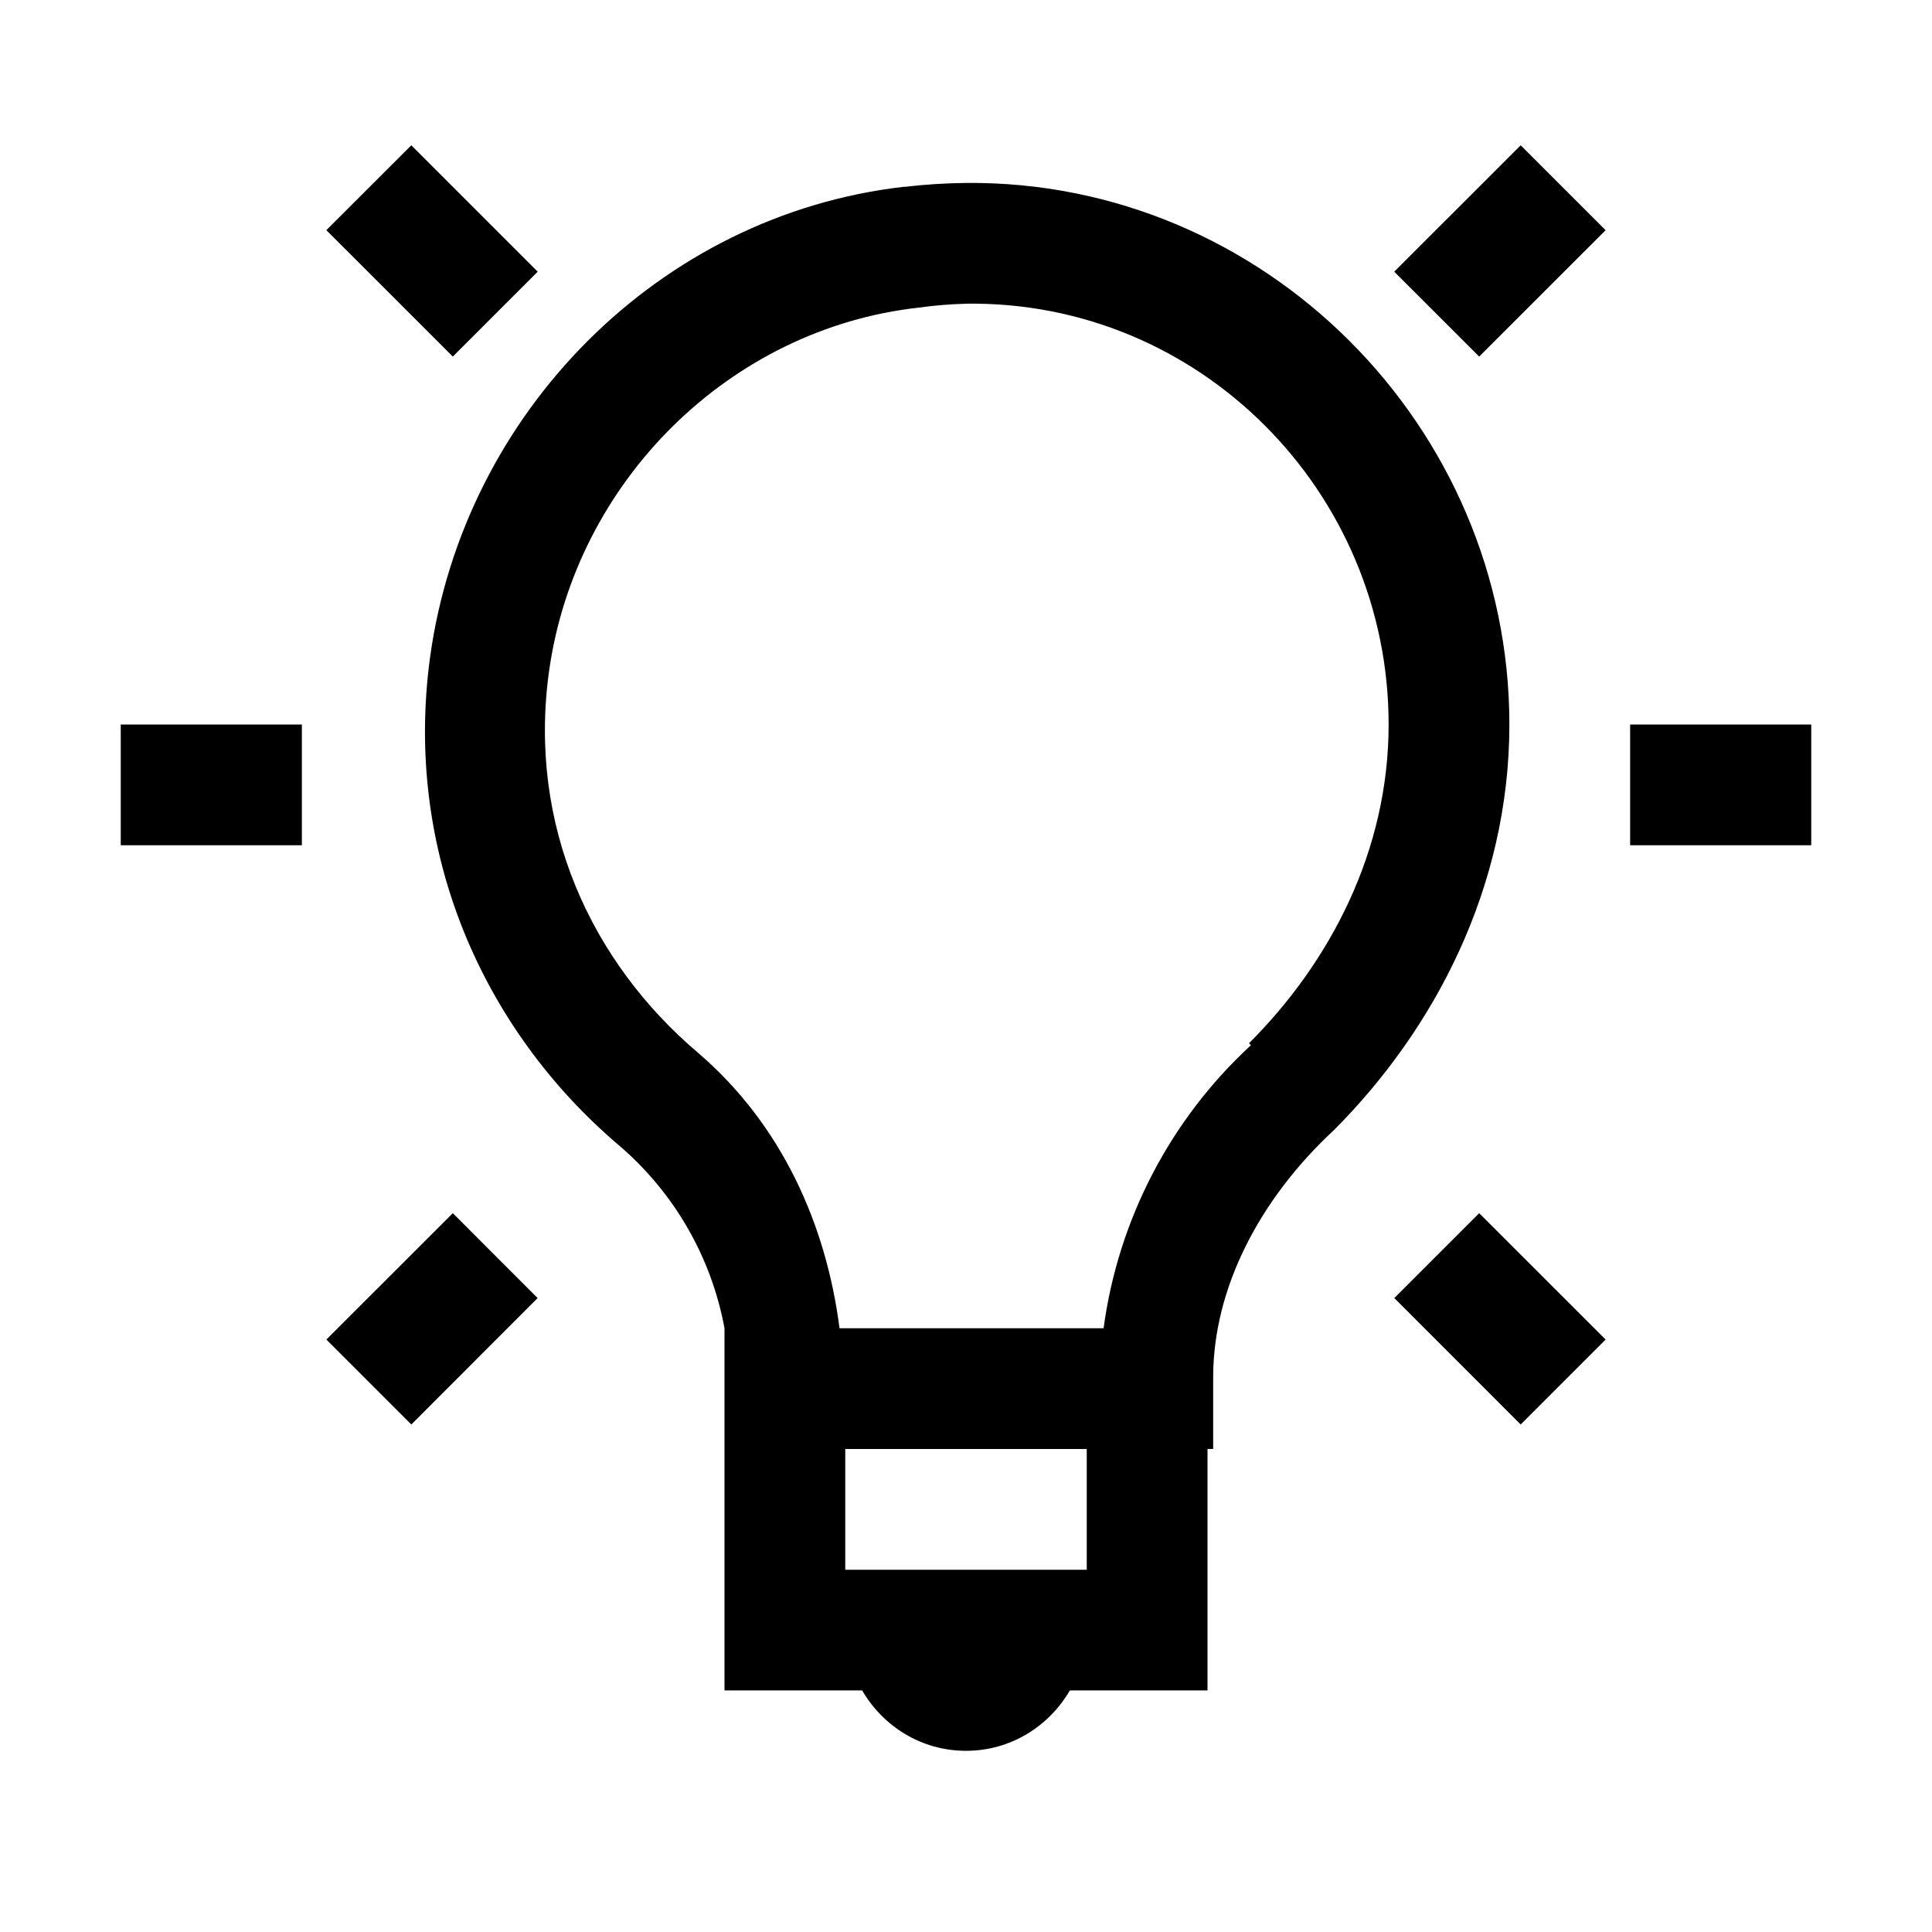
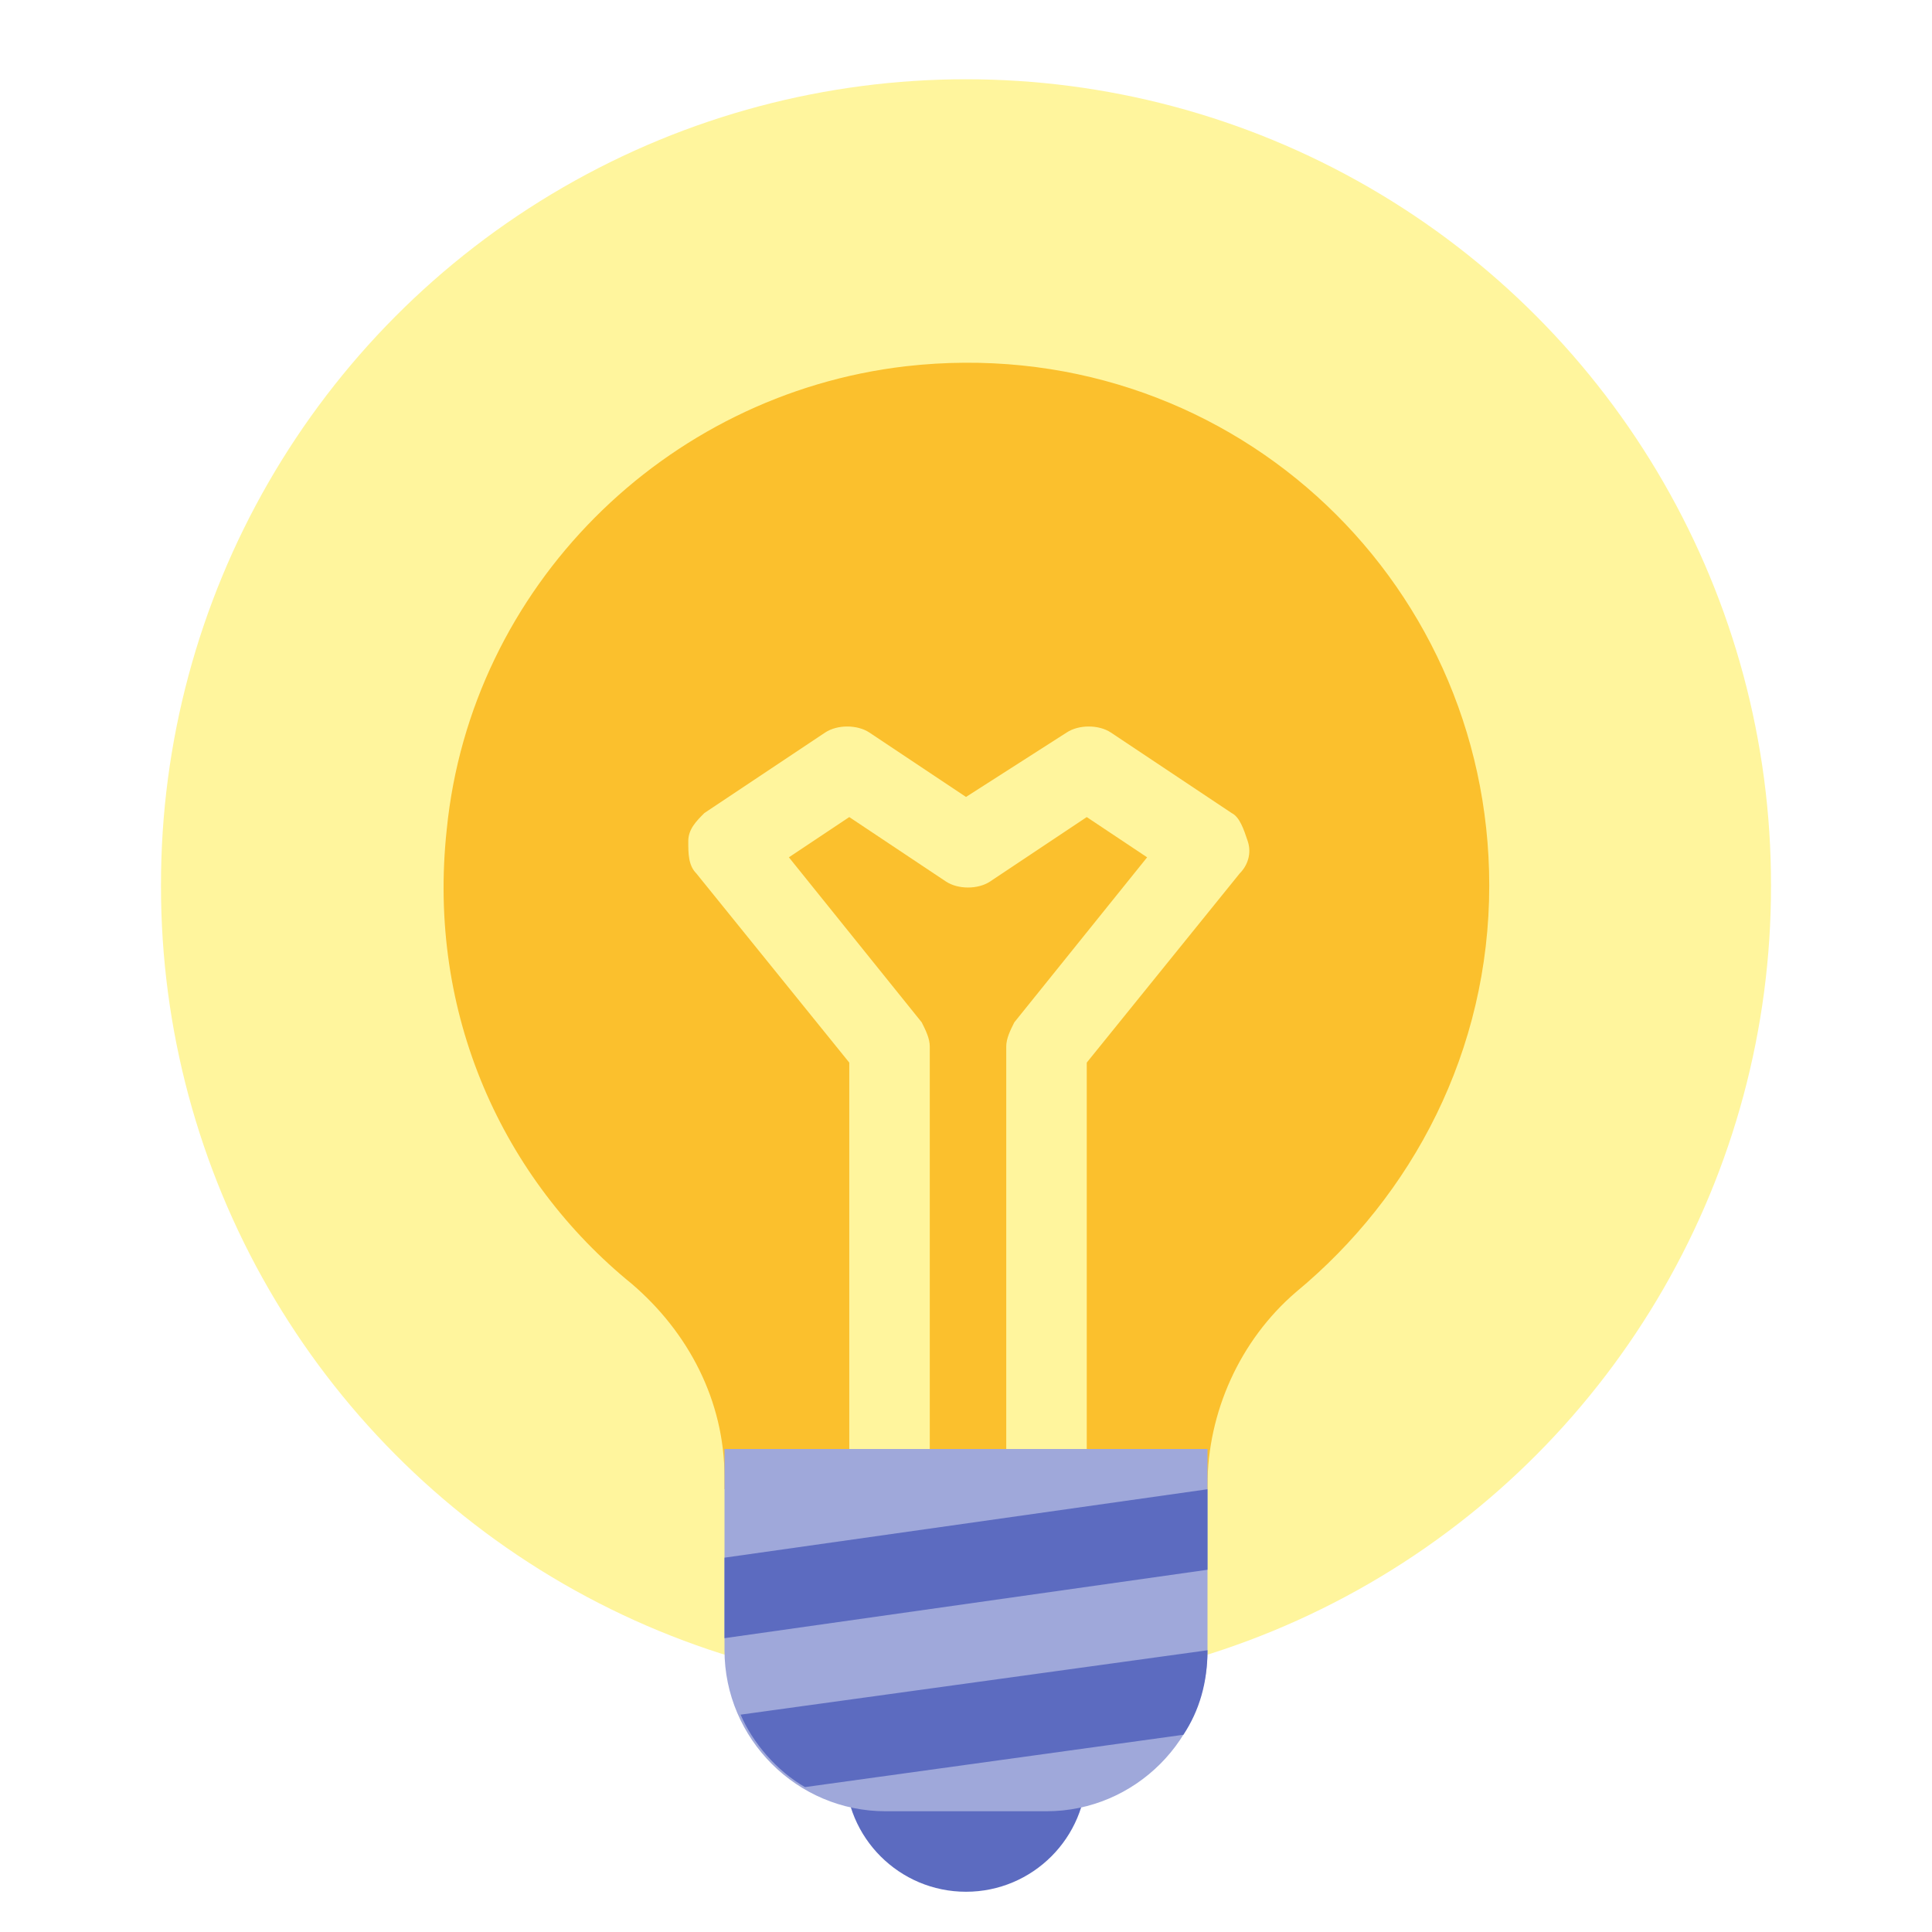
- <svg xmlns="http://www.w3.org/2000/svg" width="256" height="256" viewBox="0 0 32 32">
-   <rect x="0" y="0" width="32" height="32" rx="8" fill="none" />
-   <svg viewBox="0 0 32 32" fill="#000000" x="0" y="0" width="32" height="32">
-     <path fill="#000000" d="M6.813 2.406L5.405 3.812L7.5 5.906L8.906 4.5L6.812 2.406zm18.375 0L23.093 4.5L24.5 5.906l2.094-2.093l-1.407-1.407zM16 3.03c-.33.004-.664.023-1 .064c-.01 0-.02-.002-.03 0c-4.056.465-7.284 3.742-7.845 7.78c-.448 3.25.892 6.197 3.125 8.095a5.238 5.238 0 0 1 1.75 3.03v6h2.28c.348.597.983 1 1.72 1s1.372-.403 1.72-1H20v-4h.094v-1.188c0-1.466.762-2.944 2-4.093C23.75 17.06 25 14.705 25 12c0-4.94-4.066-9.016-9-8.97zm0 2c3.865-.054 7 3.11 7 6.97c0 2.094-.97 3.938-2.313 5.28l.032.032A7.792 7.792 0 0 0 18.279 22h-4.374c-.22-1.714-.955-3.373-2.344-4.563c-1.767-1.5-2.82-3.76-2.468-6.312c.437-3.15 2.993-5.683 6.125-6.03a6.91 6.91 0 0 1 .78-.064zM2 12v2h3v-2H2zm25 0v2h3v-2h-3zM7.5 20.094l-2.094 2.093l1.407 1.407L8.905 21.5L7.5 20.094zm17 0L23.094 21.5l2.093 2.094l1.407-1.407l-2.094-2.093zM14 24h4v2h-4v-2z" />
-   </svg>
+ <svg xmlns="http://www.w3.org/2000/svg" width="800px" height="800px" viewBox="0 0 1024 1024" class="icon" version="1.1">
+   <path d="M512 469.333m-426.667 0a426.667 426.667 0 1 0 853.333 0 426.667 426.667 0 1 0-853.333 0Z" fill="#FFF59D" />
+   <path d="M789.333 469.333c0-164.267-140.8-294.4-309.333-275.2-128 14.933-230.4 117.333-243.2 245.333-10.667 98.133 29.867 185.6 98.133 241.067 29.867 25.6 49.067 61.867 49.067 102.4v6.4h256v-2.133c0-38.4 17.067-76.8 46.933-102.4 61.867-51.2 102.4-128 102.4-215.467z" fill="#FBC02D" />
+   <path d="M652.8 430.933l-64-42.667c-6.4-4.267-17.067-4.267-23.467 0L512 422.4l-51.2-34.133c-6.4-4.267-17.067-4.267-23.467 0l-64 42.667c-4.267 4.267-8.533 8.533-8.533 14.933s0 12.8 4.267 17.067l81.067 100.267V789.333h42.667V554.667c0-4.267-2.133-8.533-4.267-12.8l-70.4-87.467 32-21.333 51.2 34.133c6.4 4.267 17.067 4.267 23.467 0l51.2-34.133 32 21.333-70.4 87.467c-2.133 4.267-4.267 8.533-4.267 12.8v234.667h42.667V563.2l81.067-100.267c4.267-4.267 6.4-10.667 4.267-17.067s-4.267-12.8-8.533-14.933z" fill="#FFF59D" />
+   <path d="M512 938.667m-64 0a64 64 0 1 0 128 0 64 64 0 1 0-128 0Z" fill="#5C6BC0" />
+   <path d="M554.667 960h-85.333c-46.933 0-85.333-38.4-85.333-85.333v-106.667h256v106.667c0 46.933-38.4 85.333-85.333 85.333z" fill="#9FA8DA" />
+   <path d="M640 874.667l-247.467 34.133c6.4 14.933 19.2 29.867 34.133 38.4l200.533-27.733c8.533-12.8 12.8-27.733 12.8-44.8zM384 825.6v42.667L640 832v-42.667z" fill="#5C6BC0" />
</svg>
